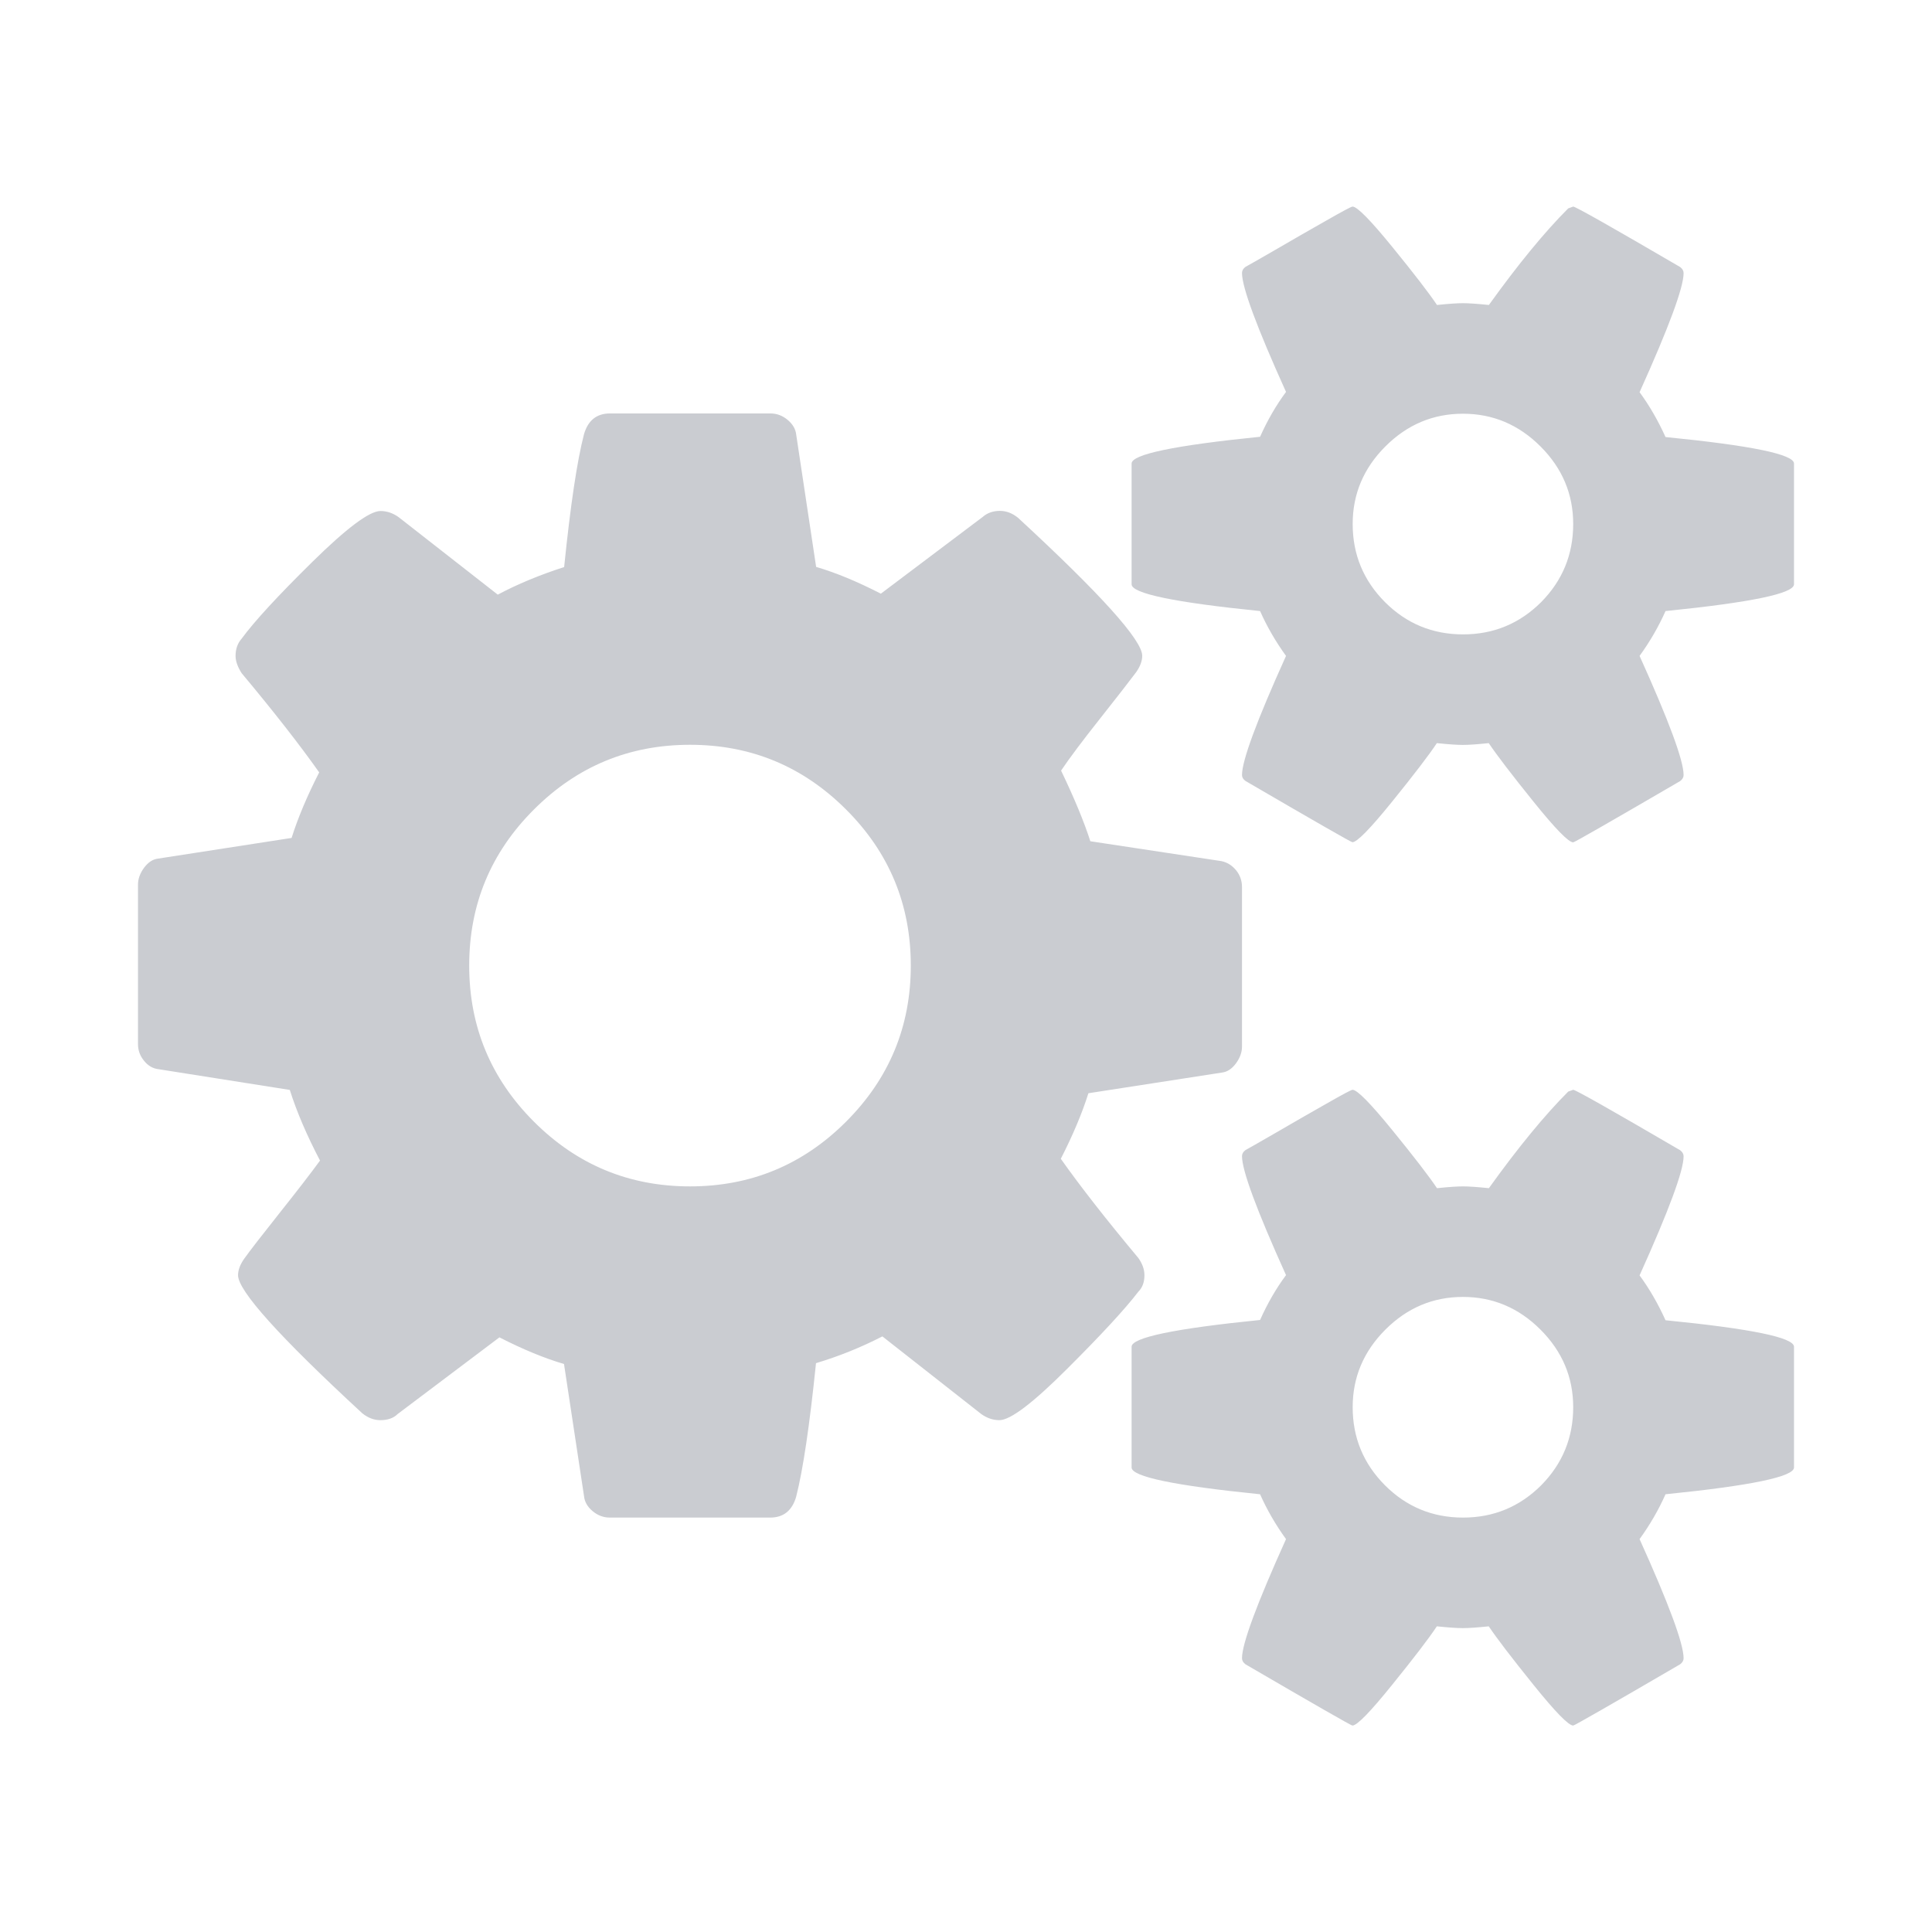
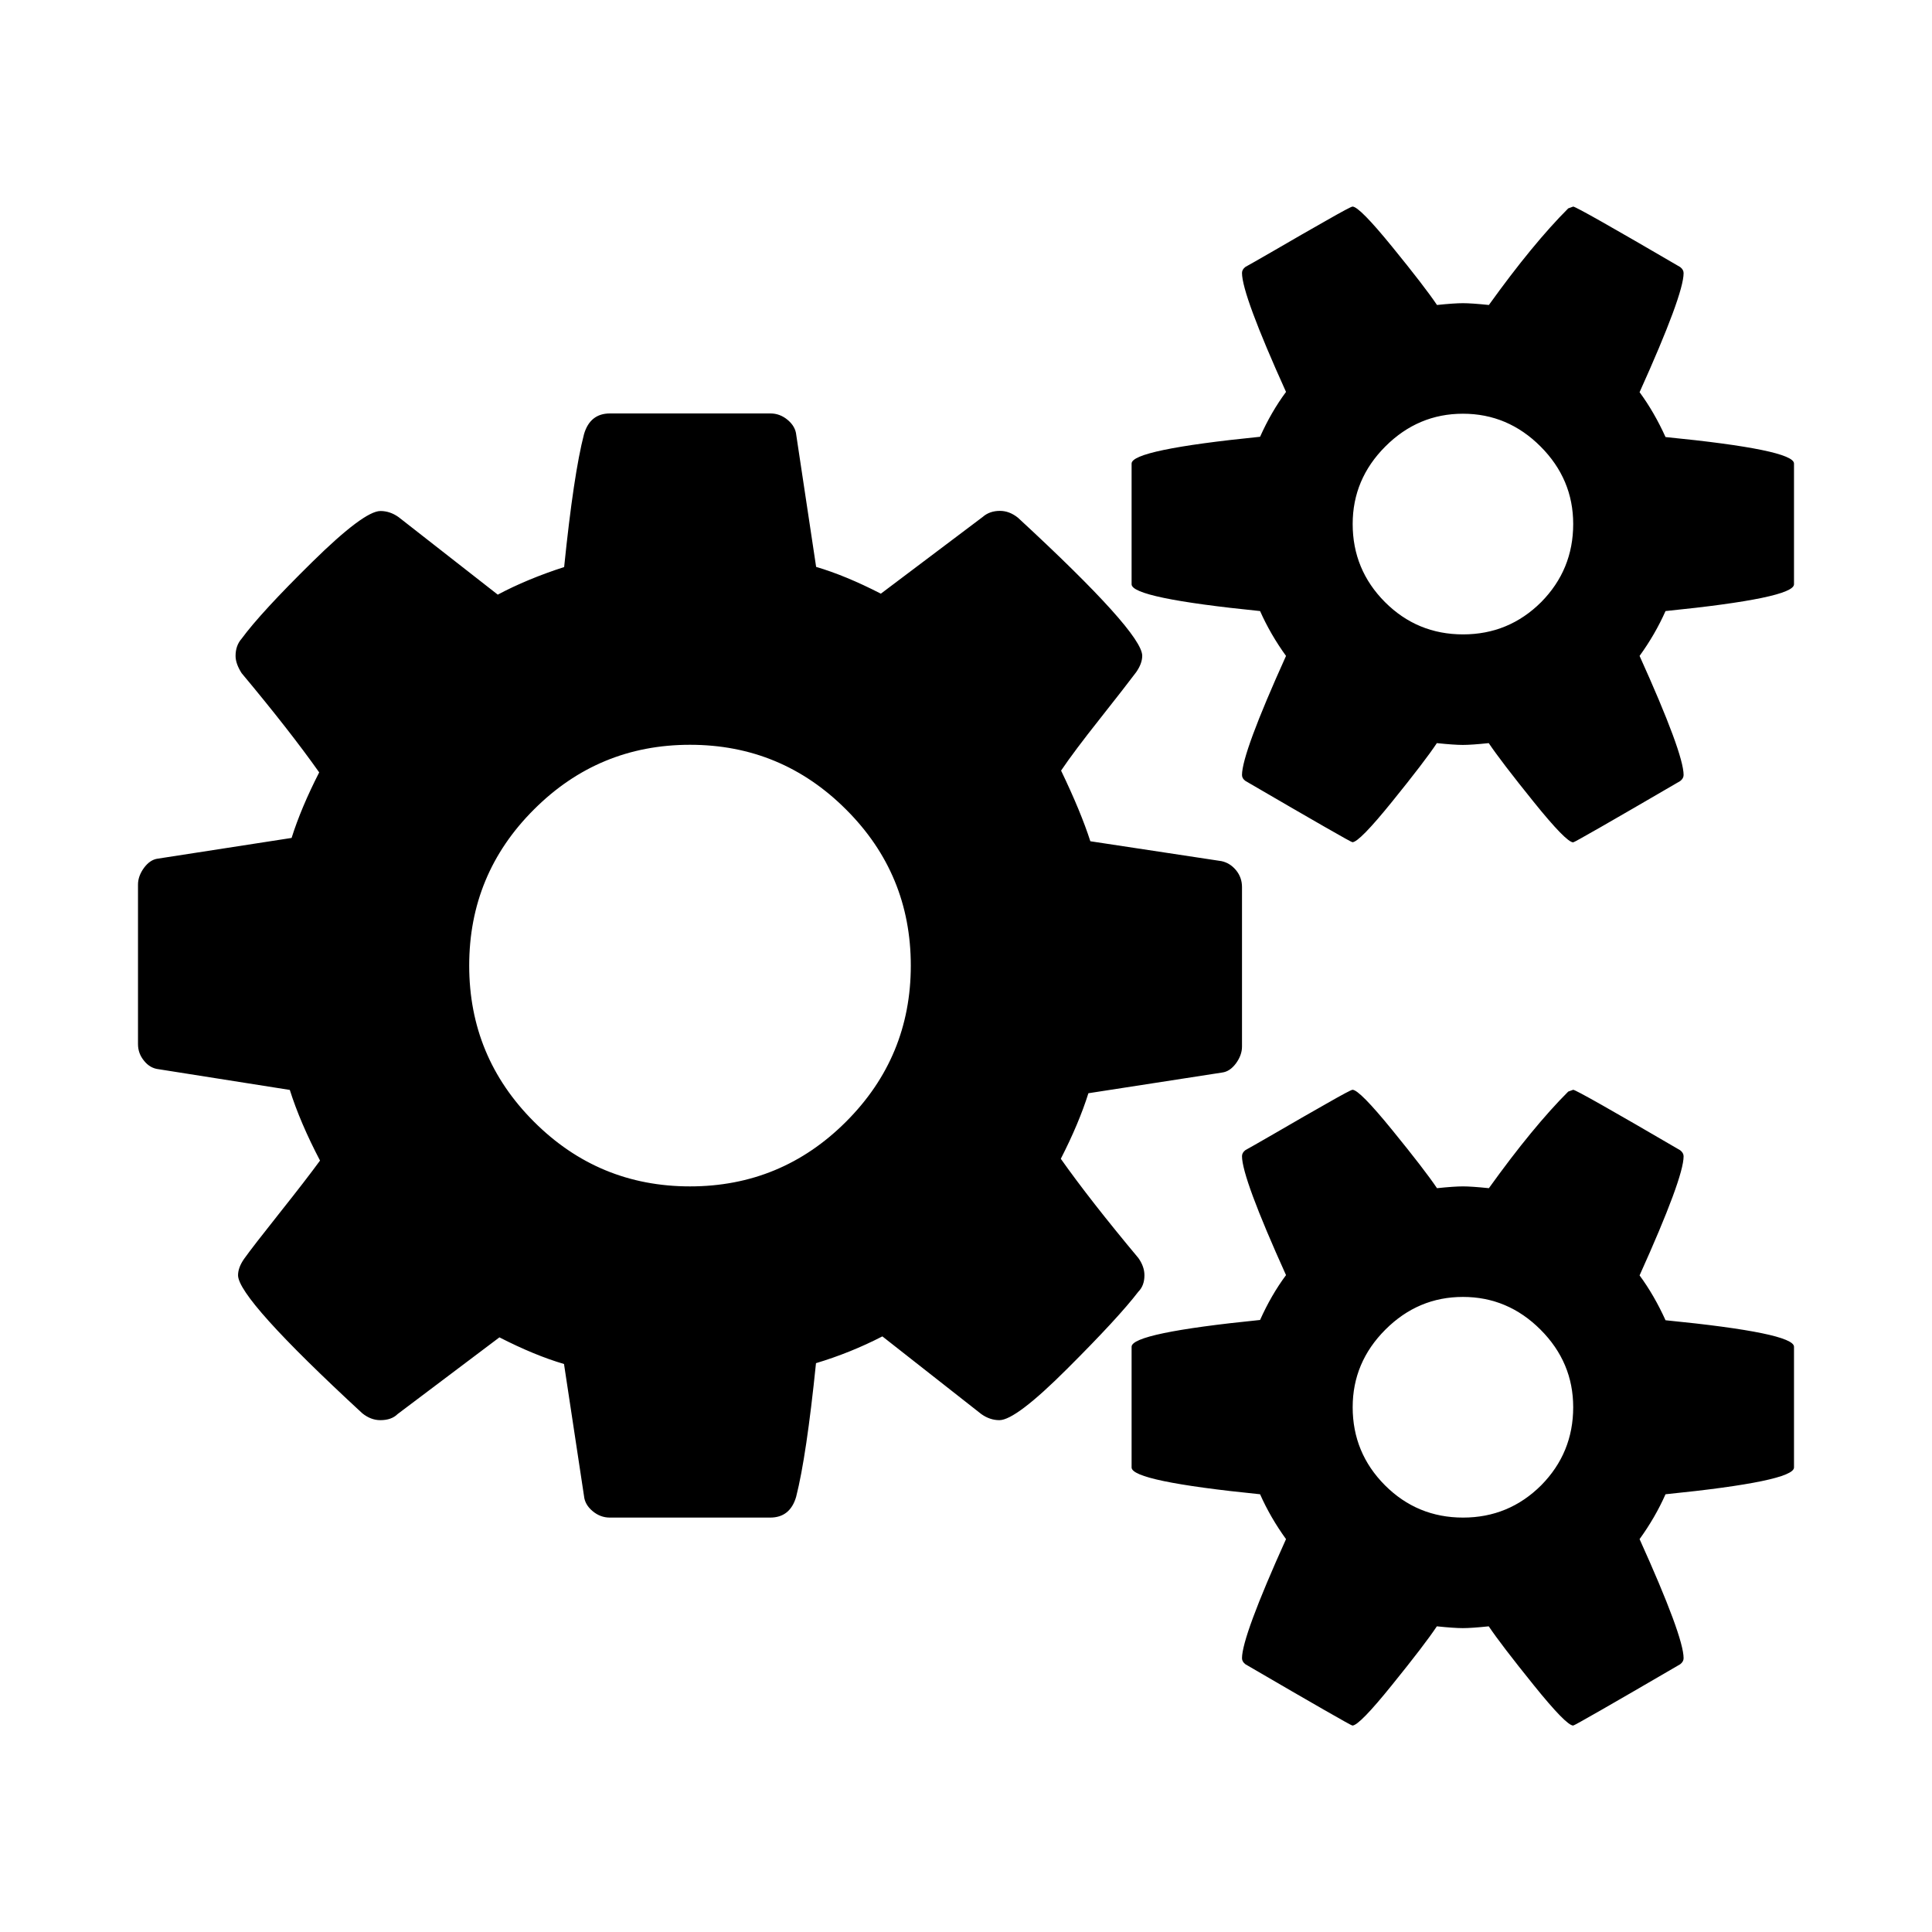
- <svg xmlns="http://www.w3.org/2000/svg" fill="#caccd1" role="img" focusable="false" aria-hidden="true" viewBox="0 0 14 14">
+ <svg xmlns="http://www.w3.org/2000/svg" role="img" focusable="false" aria-hidden="true" viewBox="0 0 14 14">
  <path d="M 6.6,6.997 Q 6.6,6.334 6.131,5.866 5.662,5.397 5,5.397 q -0.662,0 -1.131,0.469 Q 3.4,6.334 3.4,6.997 q 0,0.662 0.469,1.131 Q 4.338,8.597 5,8.597 q 0.662,0 1.131,-0.469 Q 6.6,7.659 6.6,6.997 z m 4.8,3.2 q 0,-0.325 -0.237,-0.562 -0.237,-0.237 -0.562,-0.237 -0.325,0 -0.562,0.237 -0.237,0.237 -0.237,0.562 0,0.331 0.234,0.566 0.234,0.234 0.566,0.234 0.331,0 0.566,-0.234 Q 11.4,10.528 11.4,10.197 z m 0,-6.4 q 0,-0.325 -0.237,-0.562 -0.237,-0.237 -0.562,-0.237 -0.325,0 -0.562,0.237 -0.237,0.237 -0.237,0.562 0,0.331 0.234,0.566 0.234,0.234 0.566,0.234 0.331,0 0.566,-0.234 Q 11.4,4.128 11.4,3.797 z M 9,6.428 v 1.156 q 0,0.062 -0.044,0.122 -0.044,0.059 -0.1,0.066 l -0.969,0.15 q -0.069,0.219 -0.2,0.475 0.212,0.3 0.562,0.719 0.044,0.062 0.044,0.125 0,0.075 -0.044,0.119 -0.144,0.188 -0.516,0.559 -0.372,0.372 -0.491,0.372 -0.069,0 -0.131,-0.044 L 6.394,9.684 q -0.231,0.119 -0.481,0.194 -0.069,0.675 -0.144,0.969 -0.044,0.15 -0.188,0.15 H 4.419 q -0.069,0 -0.125,-0.047 -0.056,-0.047 -0.062,-0.109 L 4.087,9.884 Q 3.875,9.822 3.619,9.691 l -0.738,0.556 q -0.044,0.044 -0.125,0.044 -0.069,0 -0.131,-0.05 -0.9,-0.831 -0.9,-1 0,-0.056 0.044,-0.119 0.062,-0.087 0.256,-0.331 0.194,-0.244 0.294,-0.381 -0.144,-0.275 -0.219,-0.512 l -0.95,-0.15 Q 1.087,7.741 1.044,7.687 1,7.634 1,7.566 v -1.156 q 0,-0.062 0.044,-0.122 0.044,-0.059 0.1,-0.066 l 0.969,-0.15 q 0.069,-0.219 0.2,-0.475 -0.212,-0.3 -0.562,-0.719 -0.044,-0.069 -0.044,-0.125 0,-0.075 0.044,-0.125 0.138,-0.188 0.512,-0.556 0.375,-0.369 0.494,-0.369 0.069,0 0.131,0.044 l 0.719,0.562 q 0.212,-0.113 0.481,-0.2 0.069,-0.675 0.144,-0.963 0.044,-0.15 0.188,-0.15 h 1.163 q 0.069,0 0.125,0.047 0.056,0.047 0.062,0.109 l 0.144,0.956 q 0.212,0.062 0.469,0.194 l 0.738,-0.556 q 0.05,-0.044 0.125,-0.044 0.069,0 0.131,0.05 0.9,0.831 0.9,1 0,0.056 -0.044,0.119 -0.075,0.1 -0.263,0.338 -0.188,0.237 -0.281,0.375 0.144,0.3 0.212,0.512 l 0.95,0.144 q 0.062,0.013 0.106,0.066 Q 9,6.359 9,6.428 z m 4,3.331 v 0.875 q 0,0.1 -0.931,0.194 -0.075,0.169 -0.188,0.325 0.319,0.706 0.319,0.863 0,0.025 -0.025,0.044 -0.762,0.444 -0.775,0.444 -0.05,0 -0.287,-0.294 -0.237,-0.294 -0.325,-0.425 -0.125,0.013 -0.188,0.013 -0.062,0 -0.188,-0.013 -0.087,0.131 -0.325,0.425 -0.237,0.294 -0.287,0.294 -0.013,0 -0.775,-0.444 Q 9,12.041 9,12.016 q 0,-0.156 0.319,-0.863 -0.113,-0.156 -0.188,-0.325 Q 8.2,10.734 8.2,10.634 v -0.875 q 0,-0.1 0.931,-0.194 0.081,-0.181 0.188,-0.325 Q 9,8.534 9,8.378 q 0,-0.025 0.025,-0.044 0.025,-0.013 0.219,-0.125 0.194,-0.113 0.369,-0.212 0.175,-0.1 0.188,-0.1 0.05,0 0.287,0.291 0.237,0.291 0.325,0.422 0.125,-0.013 0.188,-0.013 0.062,0 0.188,0.013 0.319,-0.444 0.575,-0.7 L 11.4,7.897 q 0.025,0 0.775,0.438 0.025,0.019 0.025,0.044 0,0.156 -0.319,0.863 0.106,0.144 0.188,0.325 Q 13,9.659 13,9.759 z m 0,-6.4 v 0.875 q 0,0.1 -0.931,0.194 -0.075,0.169 -0.188,0.325 0.319,0.706 0.319,0.863 0,0.025 -0.025,0.044 -0.762,0.444 -0.775,0.444 -0.05,0 -0.287,-0.294 -0.237,-0.294 -0.325,-0.425 -0.125,0.013 -0.188,0.013 -0.062,0 -0.188,-0.013 -0.087,0.131 -0.325,0.425 Q 9.85,6.103 9.8,6.103 q -0.013,0 -0.775,-0.444 Q 9,5.641 9,5.616 9,5.459 9.319,4.753 9.206,4.597 9.131,4.428 8.2,4.334 8.2,4.234 v -0.875 q 0,-0.1 0.931,-0.194 0.081,-0.181 0.188,-0.325 Q 9,2.134 9,1.978 q 0,-0.025 0.025,-0.044 0.025,-0.013 0.219,-0.125 0.194,-0.113 0.369,-0.212 0.175,-0.1 0.188,-0.1 0.05,0 0.287,0.291 0.237,0.291 0.325,0.422 0.125,-0.013 0.188,-0.013 0.062,0 0.188,0.013 0.319,-0.444 0.575,-0.7 L 11.4,1.497 q 0.025,0 0.775,0.438 0.025,0.019 0.025,0.044 0,0.156 -0.319,0.863 0.106,0.144 0.188,0.325 Q 13,3.259 13,3.359 z" />
</svg>
